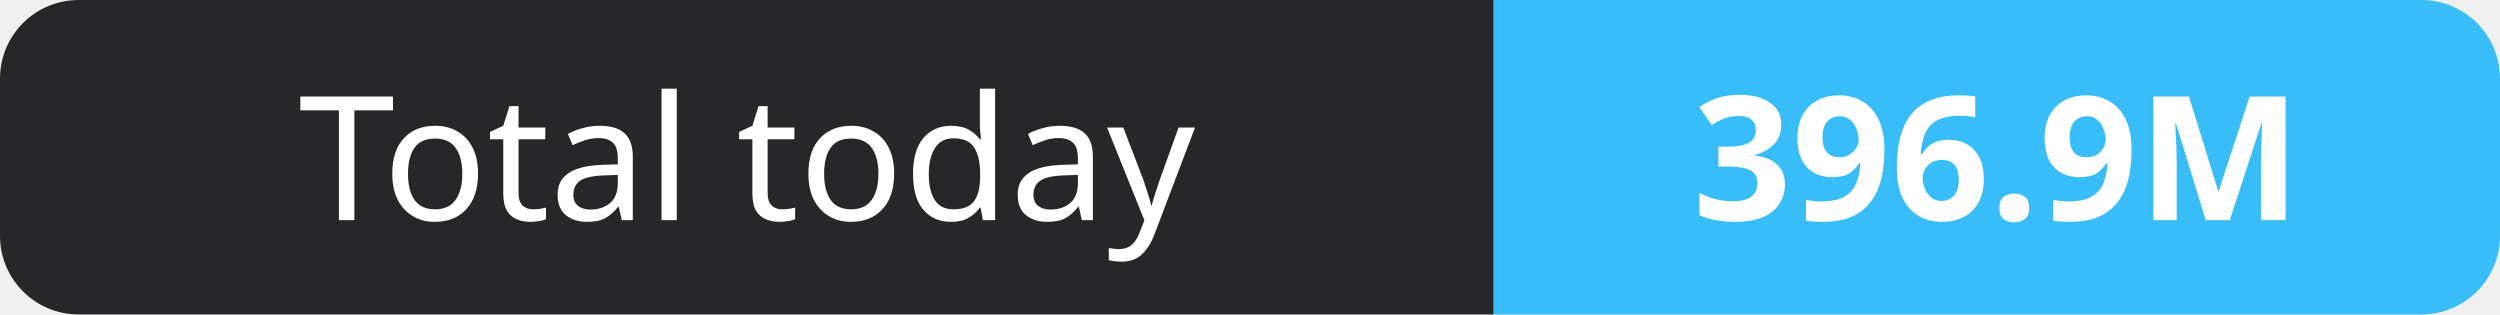
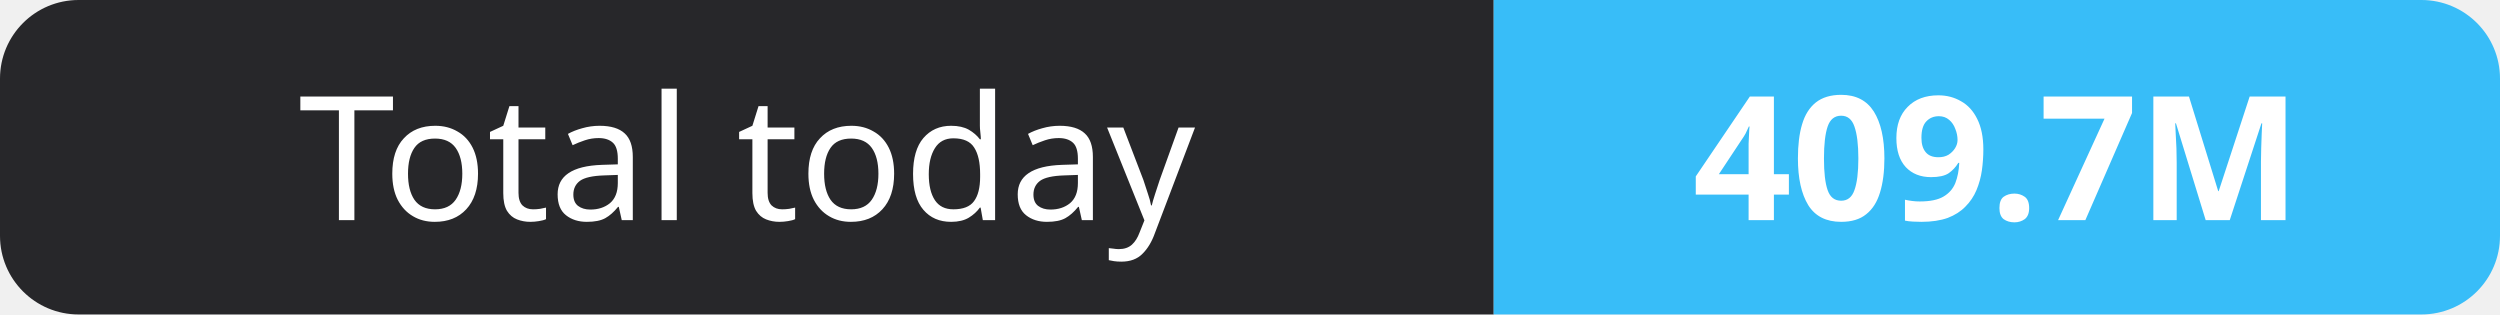
- <svg xmlns="http://www.w3.org/2000/svg" width="159" height="20" role="img" aria-label="Total today: 396.9M">
+ <svg xmlns="http://www.w3.org/2000/svg" width="159" height="20" role="img" aria-label="Total today: 409.7M">
  <clipPath id="r">
    <rect width="159" height="20" rx="5" fill="#fff" />
  </clipPath>
  <g clip-path="url(#r)">
    <rect width="95" height="20" fill="#27272a" />
    <rect x="95" width="64" height="20" fill="#38bdf8" />
  </g>
  <g fill="#fff" text-anchor="middle" font-family="Verdana,Geneva,sans-serif" font-size="11">
    <text x="47.5" y="14">Total today</text>
-     <text x="127.0" y="14" font-weight="700">396.9M</text>
+     <text x="127.0" y="14" font-weight="700">409.7M</text>
  </g>
</svg>
